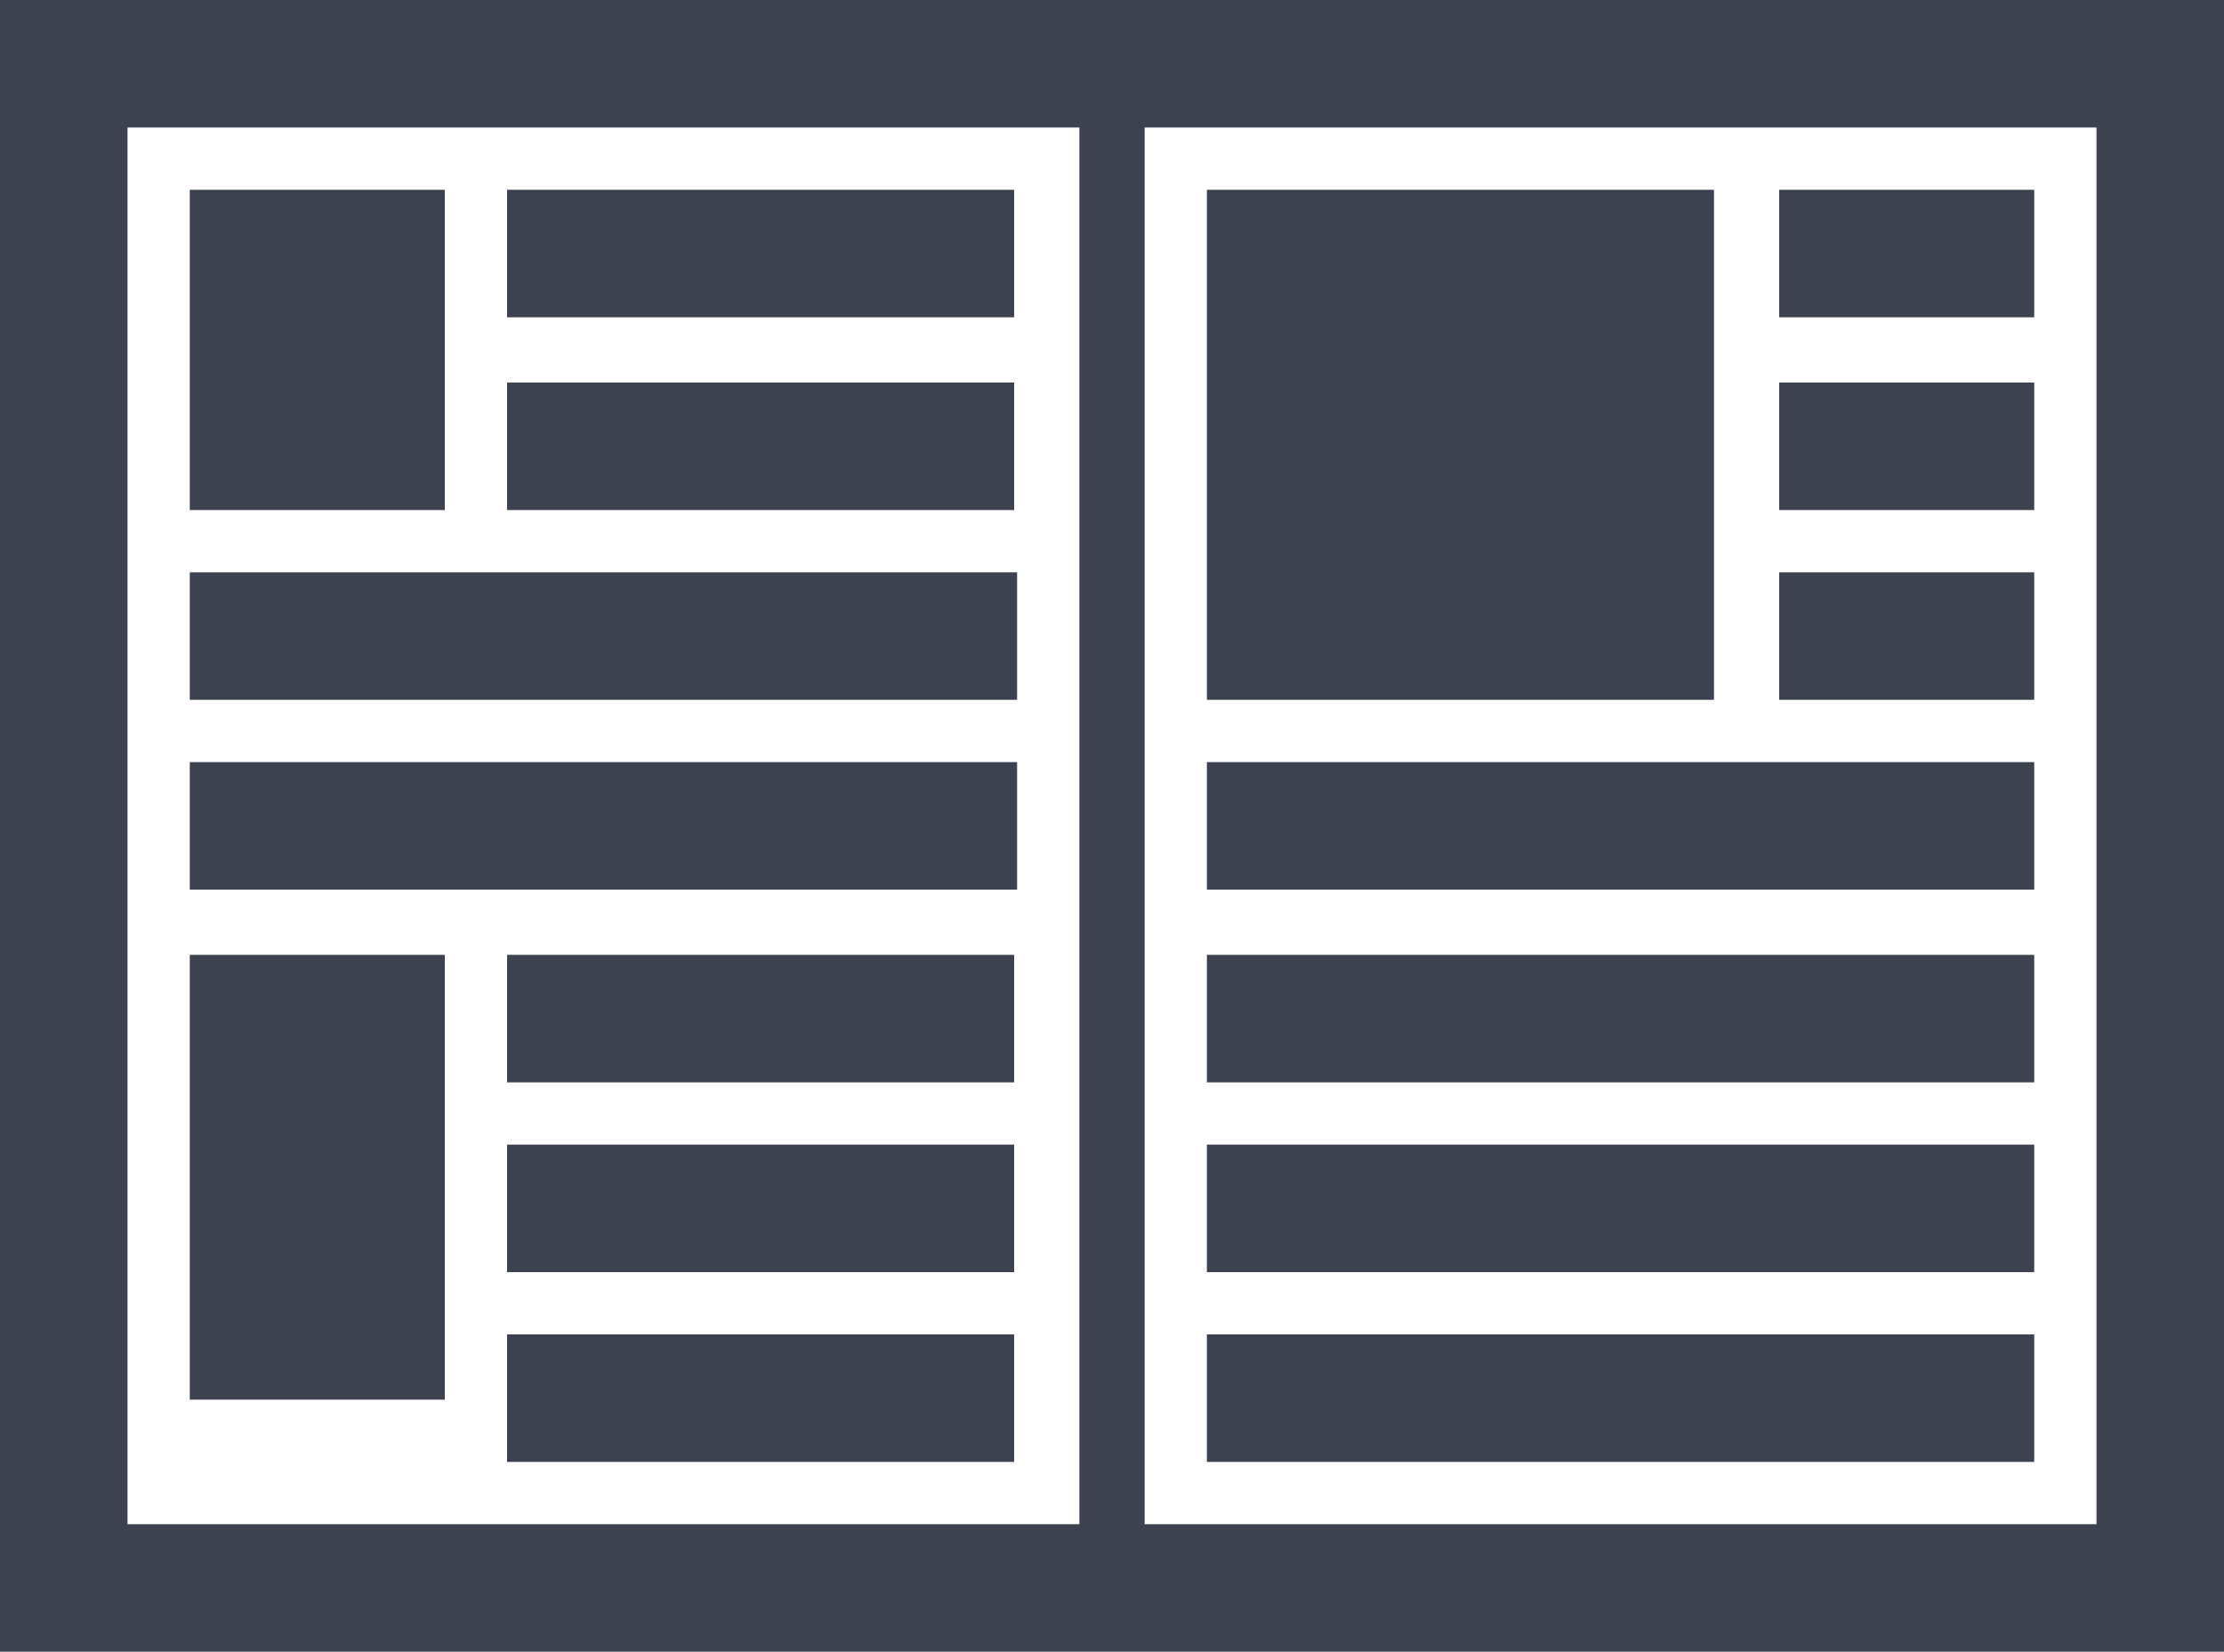
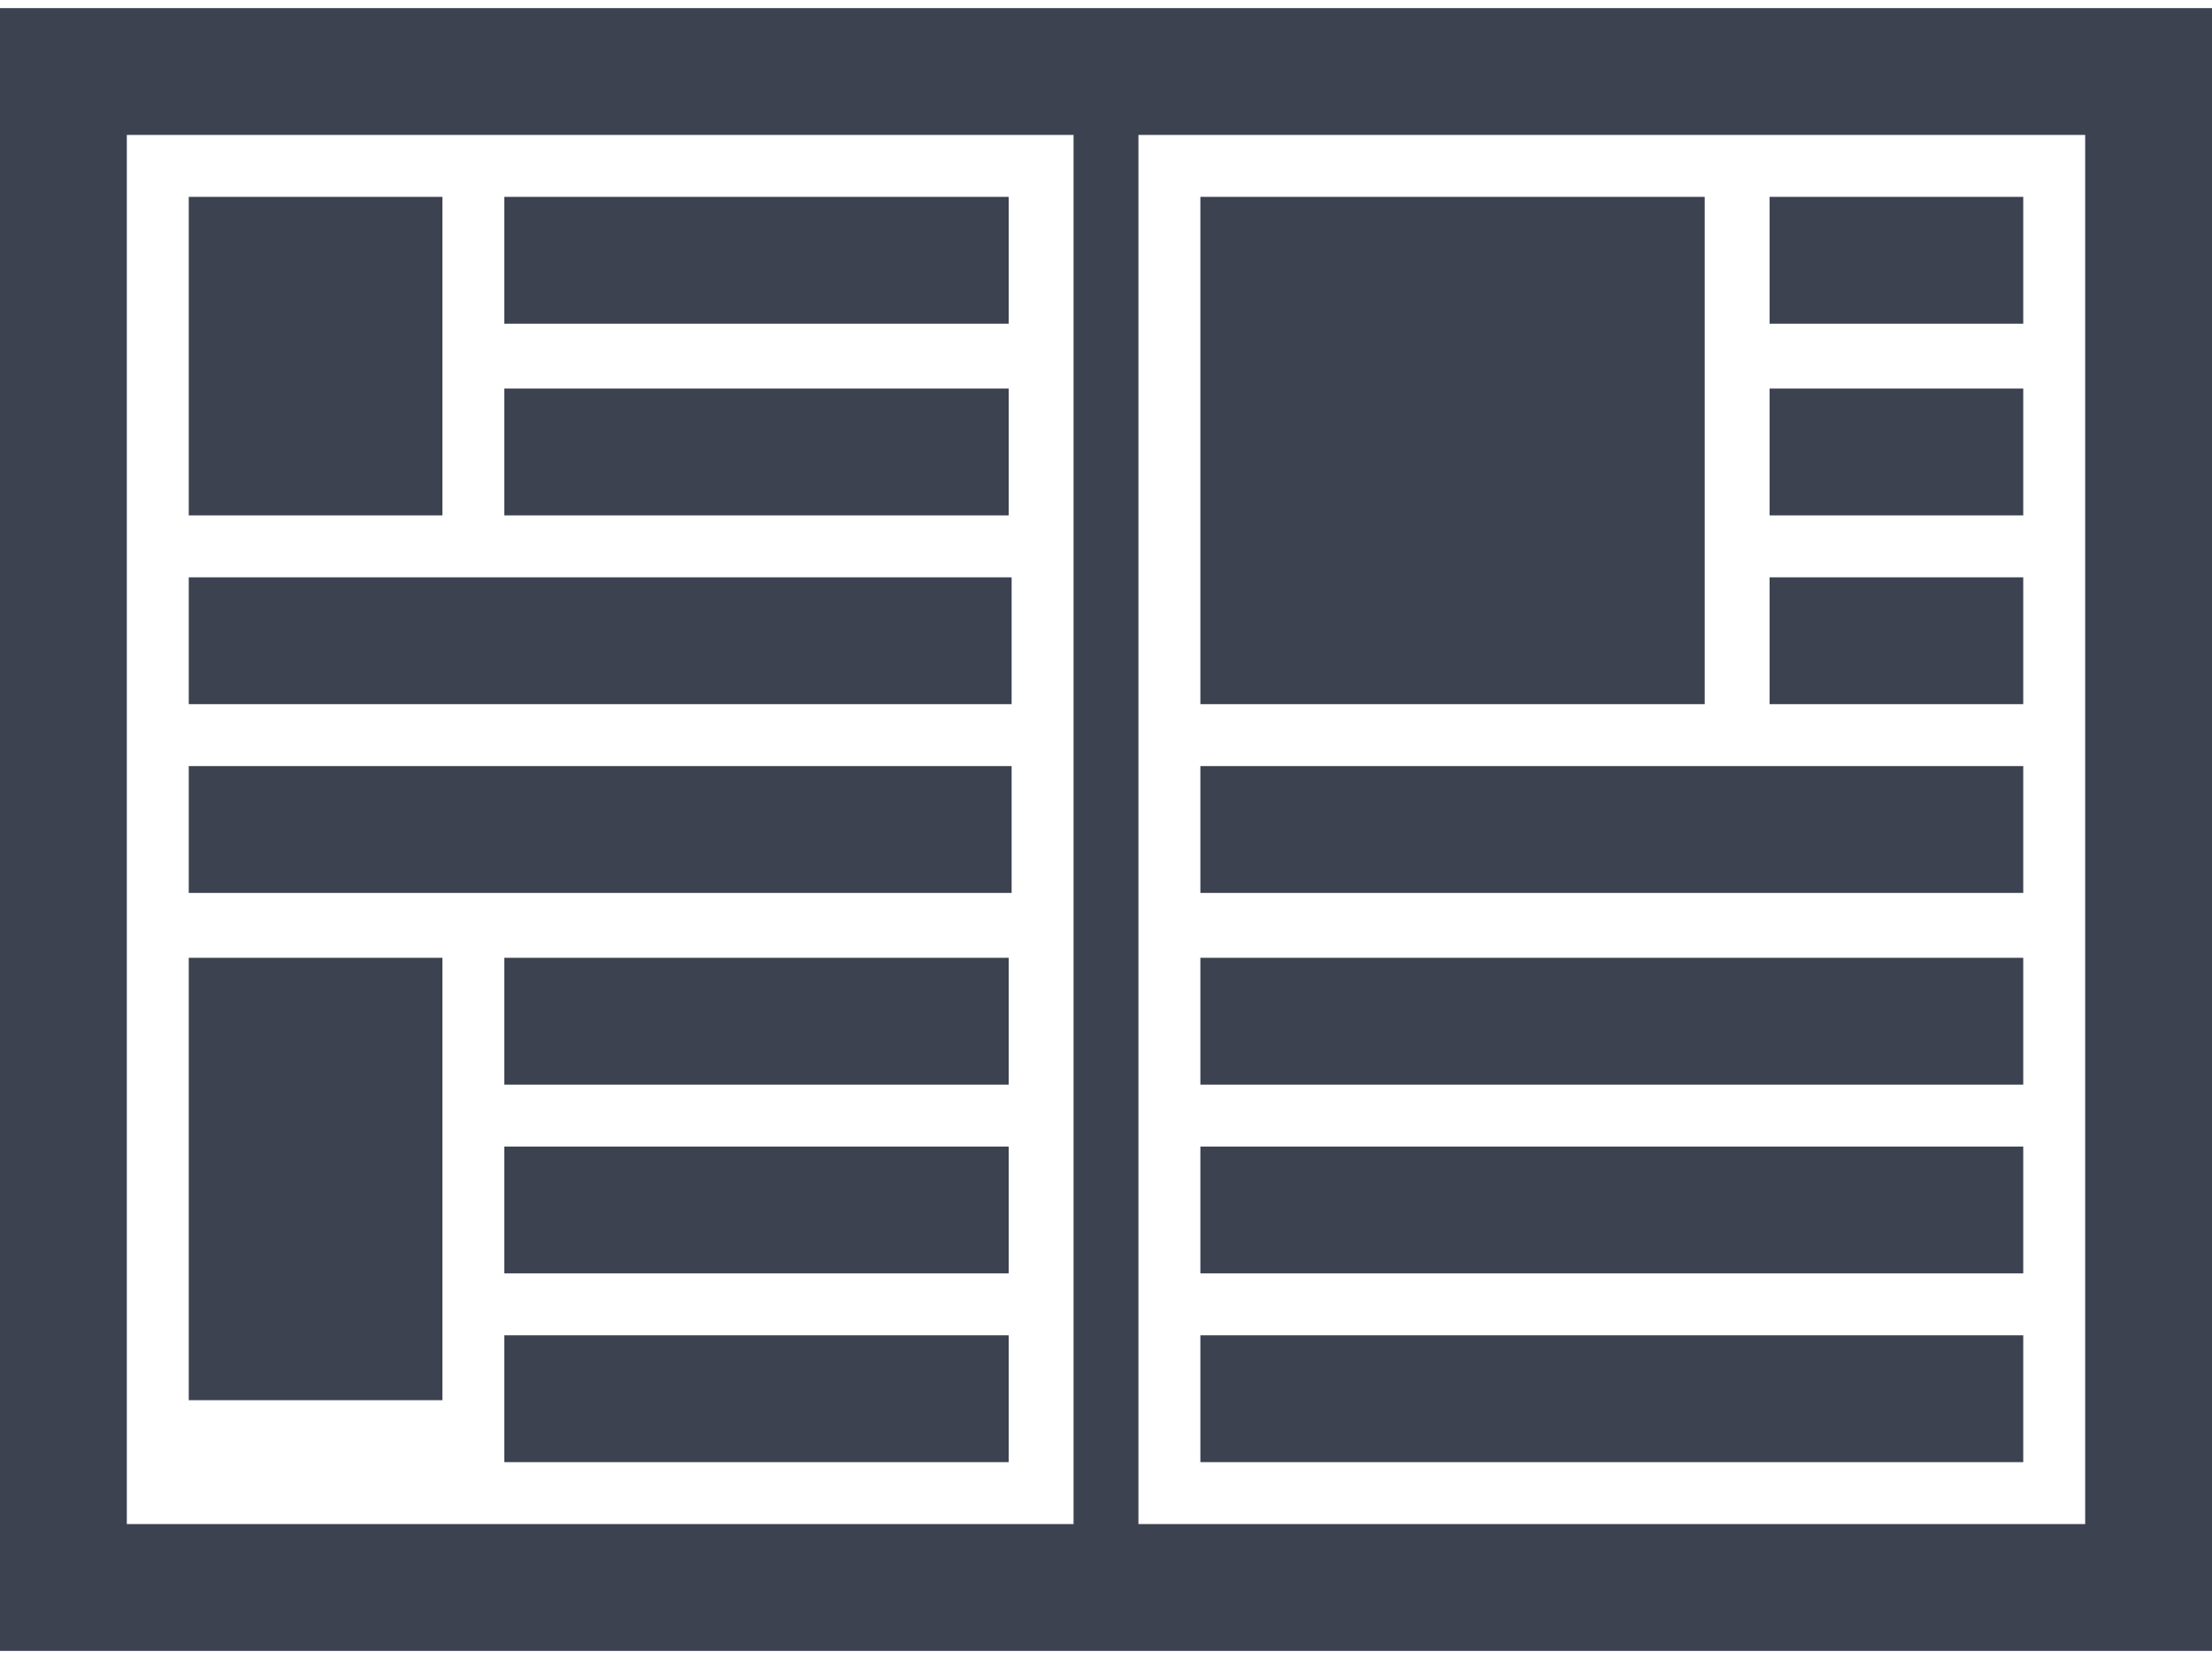
- <svg xmlns="http://www.w3.org/2000/svg" version="1.0" id="Ebene_1" x="0px" y="0px" viewBox="0 0 75 55.7" enable-background="new 0 0 75 55.7" xml:space="preserve">
+ <svg xmlns="http://www.w3.org/2000/svg" version="1.0" id="Ebene_1" x="0px" y="0px" viewBox="0 0 75 55.7" enable-background="new 0 0 75 55.7" xml:space="preserve" width="76px" height="57px">
  <path fill="#3C4250" d="M57.9,23.6H40.7V6.4h17.1V23.6z" />
  <path fill="#3C4250" d="M68.6,10.7H60V6.4h8.6V10.7z" />
  <path fill="#3C4250" d="M68.6,17.2H60v-4.3h8.6V17.2z" />
  <path fill="#3C4250" d="M68.6,23.6H60v-4.3h8.6V23.6z" />
  <path fill="#3C4250" d="M68.6,36.5H40.7v-4.3h27.9V36.5z" />
  <path fill="#3C4250" d="M68.6,30H40.7v-4.3h27.9V30z" />
  <path fill="#3C4250" d="M68.6,42.9H40.7v-4.3h27.9V42.9z" />
  <path fill="#3C4250" d="M34.3,23.6H6.4v-4.3h27.9V23.6z" />
  <path fill="#3C4250" d="M34.3,30H6.4v-4.3h27.9V30z" />
  <path fill="#3C4250" d="M34.3,36.5H17.1v-4.3h17.1V36.5z" />
  <path fill="#3C4250" d="M34.3,42.9H17.1v-4.3h17.1V42.9z" />
  <path fill="#3C4250" d="M15,17.2H6.4V6.4H15V17.2z" />
  <path fill="#3C4250" d="M15,47.2H6.4v-15H15V47.2z" />
  <path fill="#3C4250" d="M34.3,49.3H17.1V45h17.1V49.3z" />
  <path fill="#3C4250" d="M34.3,10.7H17.1V6.4h17.1V10.7z" />
  <path fill="#3C4250" d="M34.3,17.2H17.1v-4.3h17.1V17.2z" />
  <path fill="#3C4250" d="M68.6,49.3H40.7V45h27.9V49.3z" />
  <path fill="#3C4250" d="M75,0H0v55.7h75V0z M4.3,4.3h32.1v47.1H4.3V4.3z M70.7,4.3v47.1H38.6V4.3H70.7z" />
</svg>
